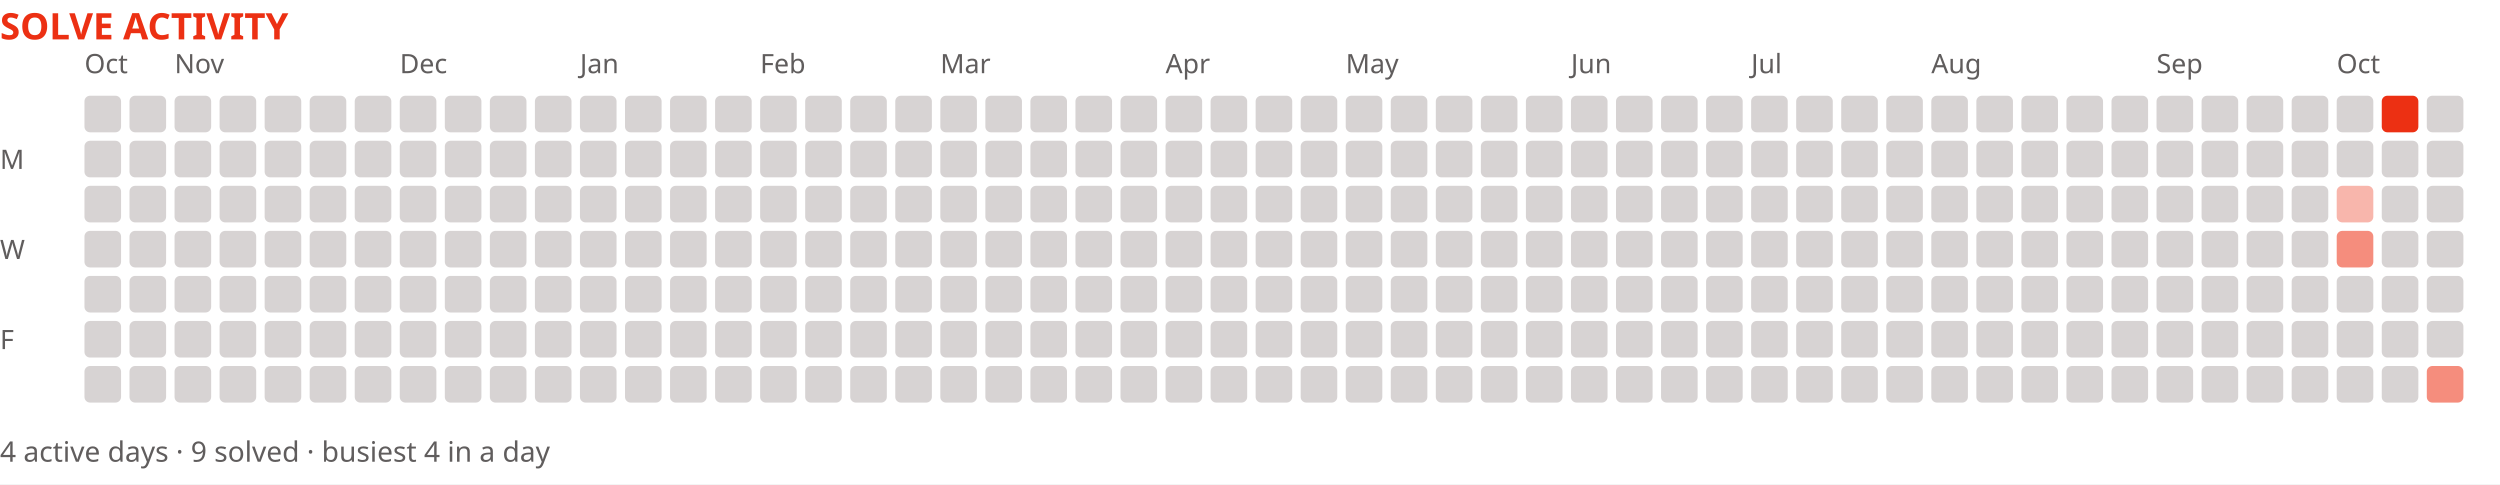
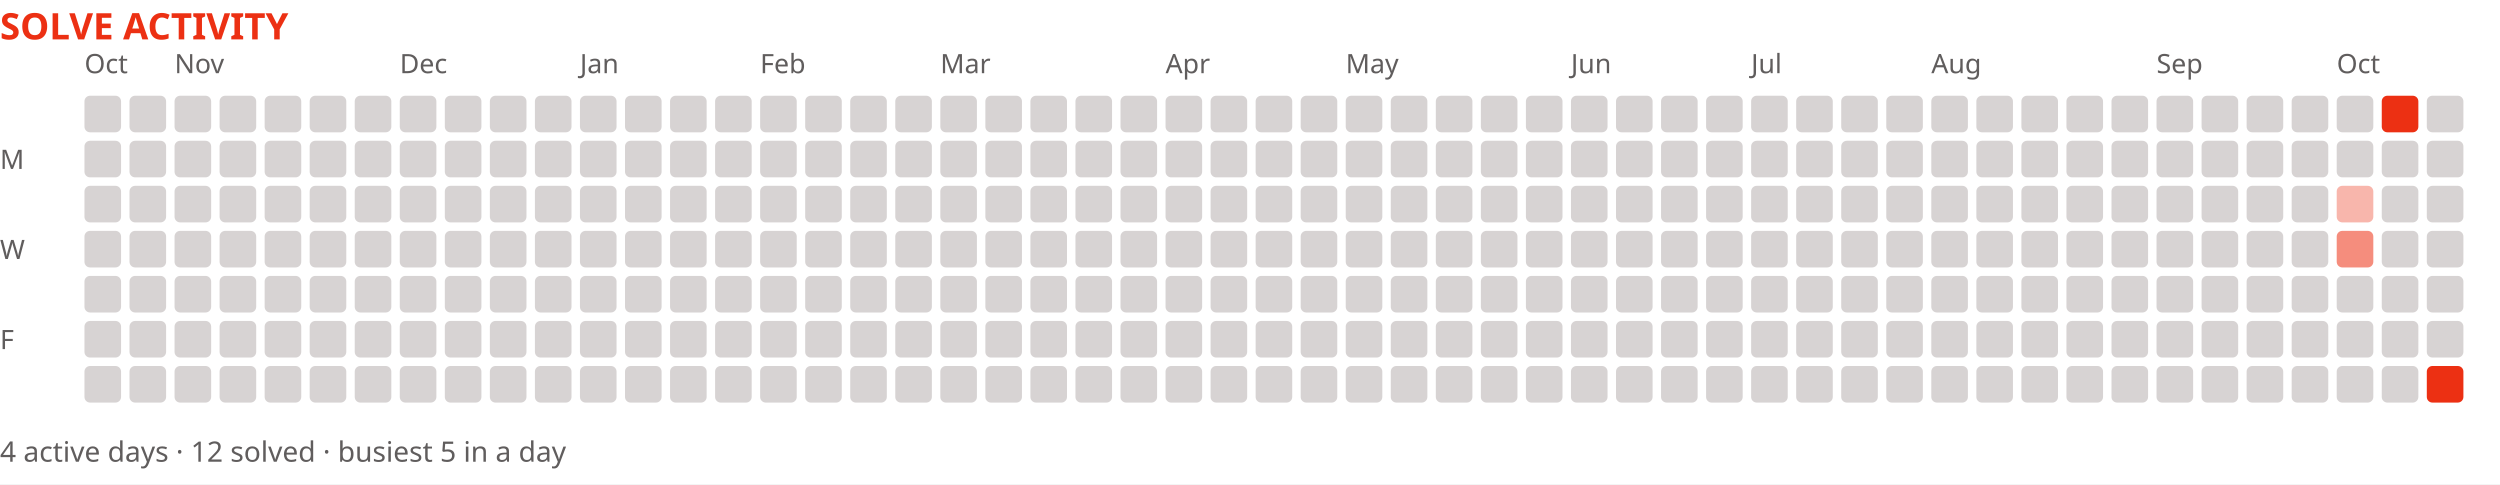
<svg xmlns="http://www.w3.org/2000/svg" width="888" height="172" viewBox="0 0 888 172" role="img" aria-label="Solve activity over the last year">
  <rect width="888" height="172" fill="#ffffff" />
  <text x="0" y="14" font-family="system-ui,sans-serif" font-size="13" font-weight="700" fill="#ec3013">SOLVE ACTIVITY</text>
  <text x="30" y="26" font-family="system-ui,sans-serif" font-size="9.5" fill="#605d5d">Oct</text>
  <text x="62" y="26" font-family="system-ui,sans-serif" font-size="9.5" fill="#605d5d">Nov</text>
  <text x="142" y="26" font-family="system-ui,sans-serif" font-size="9.5" fill="#605d5d">Dec</text>
  <text x="206" y="26" font-family="system-ui,sans-serif" font-size="9.5" fill="#605d5d">Jan</text>
  <text x="270" y="26" font-family="system-ui,sans-serif" font-size="9.5" fill="#605d5d">Feb</text>
  <text x="334" y="26" font-family="system-ui,sans-serif" font-size="9.5" fill="#605d5d">Mar</text>
  <text x="414" y="26" font-family="system-ui,sans-serif" font-size="9.5" fill="#605d5d">Apr</text>
  <text x="478" y="26" font-family="system-ui,sans-serif" font-size="9.5" fill="#605d5d">May</text>
  <text x="558" y="26" font-family="system-ui,sans-serif" font-size="9.5" fill="#605d5d">Jun</text>
  <text x="622" y="26" font-family="system-ui,sans-serif" font-size="9.5" fill="#605d5d">Jul</text>
  <text x="686" y="26" font-family="system-ui,sans-serif" font-size="9.5" fill="#605d5d">Aug</text>
  <text x="766" y="26" font-family="system-ui,sans-serif" font-size="9.5" fill="#605d5d">Sep</text>
  <text x="830" y="26" font-family="system-ui,sans-serif" font-size="9.5" fill="#605d5d">Oct</text>
  <text x="0" y="60" font-family="system-ui,sans-serif" font-size="9.5" fill="#605d5d">M</text>
  <text x="0" y="92" font-family="system-ui,sans-serif" font-size="9.5" fill="#605d5d">W</text>
  <text x="0" y="124" font-family="system-ui,sans-serif" font-size="9.5" fill="#605d5d">F</text>
  <rect x="30" y="34" width="13" height="13" fill="#d7d3d3" rx="2" />
  <rect x="30" y="50" width="13" height="13" fill="#d7d3d3" rx="2" />
  <rect x="30" y="66" width="13" height="13" fill="#d7d3d3" rx="2" />
  <rect x="30" y="82" width="13" height="13" fill="#d7d3d3" rx="2" />
  <rect x="30" y="98" width="13" height="13" fill="#d7d3d3" rx="2" />
  <rect x="30" y="114" width="13" height="13" fill="#d7d3d3" rx="2" />
  <rect x="30" y="130" width="13" height="13" fill="#d7d3d3" rx="2" />
  <rect x="46" y="34" width="13" height="13" fill="#d7d3d3" rx="2" />
  <rect x="46" y="50" width="13" height="13" fill="#d7d3d3" rx="2" />
  <rect x="46" y="66" width="13" height="13" fill="#d7d3d3" rx="2" />
  <rect x="46" y="82" width="13" height="13" fill="#d7d3d3" rx="2" />
  <rect x="46" y="98" width="13" height="13" fill="#d7d3d3" rx="2" />
  <rect x="46" y="114" width="13" height="13" fill="#d7d3d3" rx="2" />
  <rect x="46" y="130" width="13" height="13" fill="#d7d3d3" rx="2" />
  <rect x="62" y="34" width="13" height="13" fill="#d7d3d3" rx="2" />
  <rect x="62" y="50" width="13" height="13" fill="#d7d3d3" rx="2" />
  <rect x="62" y="66" width="13" height="13" fill="#d7d3d3" rx="2" />
  <rect x="62" y="82" width="13" height="13" fill="#d7d3d3" rx="2" />
  <rect x="62" y="98" width="13" height="13" fill="#d7d3d3" rx="2" />
  <rect x="62" y="114" width="13" height="13" fill="#d7d3d3" rx="2" />
  <rect x="62" y="130" width="13" height="13" fill="#d7d3d3" rx="2" />
  <rect x="78" y="34" width="13" height="13" fill="#d7d3d3" rx="2" />
  <rect x="78" y="50" width="13" height="13" fill="#d7d3d3" rx="2" />
  <rect x="78" y="66" width="13" height="13" fill="#d7d3d3" rx="2" />
  <rect x="78" y="82" width="13" height="13" fill="#d7d3d3" rx="2" />
  <rect x="78" y="98" width="13" height="13" fill="#d7d3d3" rx="2" />
  <rect x="78" y="114" width="13" height="13" fill="#d7d3d3" rx="2" />
  <rect x="78" y="130" width="13" height="13" fill="#d7d3d3" rx="2" />
  <rect x="94" y="34" width="13" height="13" fill="#d7d3d3" rx="2" />
  <rect x="94" y="50" width="13" height="13" fill="#d7d3d3" rx="2" />
  <rect x="94" y="66" width="13" height="13" fill="#d7d3d3" rx="2" />
  <rect x="94" y="82" width="13" height="13" fill="#d7d3d3" rx="2" />
  <rect x="94" y="98" width="13" height="13" fill="#d7d3d3" rx="2" />
  <rect x="94" y="114" width="13" height="13" fill="#d7d3d3" rx="2" />
  <rect x="94" y="130" width="13" height="13" fill="#d7d3d3" rx="2" />
  <rect x="110" y="34" width="13" height="13" fill="#d7d3d3" rx="2" />
  <rect x="110" y="50" width="13" height="13" fill="#d7d3d3" rx="2" />
  <rect x="110" y="66" width="13" height="13" fill="#d7d3d3" rx="2" />
  <rect x="110" y="82" width="13" height="13" fill="#d7d3d3" rx="2" />
  <rect x="110" y="98" width="13" height="13" fill="#d7d3d3" rx="2" />
  <rect x="110" y="114" width="13" height="13" fill="#d7d3d3" rx="2" />
  <rect x="110" y="130" width="13" height="13" fill="#d7d3d3" rx="2" />
  <rect x="126" y="34" width="13" height="13" fill="#d7d3d3" rx="2" />
  <rect x="126" y="50" width="13" height="13" fill="#d7d3d3" rx="2" />
  <rect x="126" y="66" width="13" height="13" fill="#d7d3d3" rx="2" />
  <rect x="126" y="82" width="13" height="13" fill="#d7d3d3" rx="2" />
  <rect x="126" y="98" width="13" height="13" fill="#d7d3d3" rx="2" />
  <rect x="126" y="114" width="13" height="13" fill="#d7d3d3" rx="2" />
  <rect x="126" y="130" width="13" height="13" fill="#d7d3d3" rx="2" />
  <rect x="142" y="34" width="13" height="13" fill="#d7d3d3" rx="2" />
  <rect x="142" y="50" width="13" height="13" fill="#d7d3d3" rx="2" />
  <rect x="142" y="66" width="13" height="13" fill="#d7d3d3" rx="2" />
  <rect x="142" y="82" width="13" height="13" fill="#d7d3d3" rx="2" />
  <rect x="142" y="98" width="13" height="13" fill="#d7d3d3" rx="2" />
  <rect x="142" y="114" width="13" height="13" fill="#d7d3d3" rx="2" />
  <rect x="142" y="130" width="13" height="13" fill="#d7d3d3" rx="2" />
  <rect x="158" y="34" width="13" height="13" fill="#d7d3d3" rx="2" />
  <rect x="158" y="50" width="13" height="13" fill="#d7d3d3" rx="2" />
  <rect x="158" y="66" width="13" height="13" fill="#d7d3d3" rx="2" />
  <rect x="158" y="82" width="13" height="13" fill="#d7d3d3" rx="2" />
  <rect x="158" y="98" width="13" height="13" fill="#d7d3d3" rx="2" />
  <rect x="158" y="114" width="13" height="13" fill="#d7d3d3" rx="2" />
  <rect x="158" y="130" width="13" height="13" fill="#d7d3d3" rx="2" />
  <rect x="174" y="34" width="13" height="13" fill="#d7d3d3" rx="2" />
  <rect x="174" y="50" width="13" height="13" fill="#d7d3d3" rx="2" />
  <rect x="174" y="66" width="13" height="13" fill="#d7d3d3" rx="2" />
  <rect x="174" y="82" width="13" height="13" fill="#d7d3d3" rx="2" />
  <rect x="174" y="98" width="13" height="13" fill="#d7d3d3" rx="2" />
  <rect x="174" y="114" width="13" height="13" fill="#d7d3d3" rx="2" />
  <rect x="174" y="130" width="13" height="13" fill="#d7d3d3" rx="2" />
  <rect x="190" y="34" width="13" height="13" fill="#d7d3d3" rx="2" />
  <rect x="190" y="50" width="13" height="13" fill="#d7d3d3" rx="2" />
  <rect x="190" y="66" width="13" height="13" fill="#d7d3d3" rx="2" />
  <rect x="190" y="82" width="13" height="13" fill="#d7d3d3" rx="2" />
  <rect x="190" y="98" width="13" height="13" fill="#d7d3d3" rx="2" />
  <rect x="190" y="114" width="13" height="13" fill="#d7d3d3" rx="2" />
  <rect x="190" y="130" width="13" height="13" fill="#d7d3d3" rx="2" />
  <rect x="206" y="34" width="13" height="13" fill="#d7d3d3" rx="2" />
  <rect x="206" y="50" width="13" height="13" fill="#d7d3d3" rx="2" />
  <rect x="206" y="66" width="13" height="13" fill="#d7d3d3" rx="2" />
  <rect x="206" y="82" width="13" height="13" fill="#d7d3d3" rx="2" />
  <rect x="206" y="98" width="13" height="13" fill="#d7d3d3" rx="2" />
  <rect x="206" y="114" width="13" height="13" fill="#d7d3d3" rx="2" />
  <rect x="206" y="130" width="13" height="13" fill="#d7d3d3" rx="2" />
  <rect x="222" y="34" width="13" height="13" fill="#d7d3d3" rx="2" />
  <rect x="222" y="50" width="13" height="13" fill="#d7d3d3" rx="2" />
  <rect x="222" y="66" width="13" height="13" fill="#d7d3d3" rx="2" />
  <rect x="222" y="82" width="13" height="13" fill="#d7d3d3" rx="2" />
  <rect x="222" y="98" width="13" height="13" fill="#d7d3d3" rx="2" />
  <rect x="222" y="114" width="13" height="13" fill="#d7d3d3" rx="2" />
  <rect x="222" y="130" width="13" height="13" fill="#d7d3d3" rx="2" />
  <rect x="238" y="34" width="13" height="13" fill="#d7d3d3" rx="2" />
  <rect x="238" y="50" width="13" height="13" fill="#d7d3d3" rx="2" />
  <rect x="238" y="66" width="13" height="13" fill="#d7d3d3" rx="2" />
  <rect x="238" y="82" width="13" height="13" fill="#d7d3d3" rx="2" />
  <rect x="238" y="98" width="13" height="13" fill="#d7d3d3" rx="2" />
  <rect x="238" y="114" width="13" height="13" fill="#d7d3d3" rx="2" />
  <rect x="238" y="130" width="13" height="13" fill="#d7d3d3" rx="2" />
  <rect x="254" y="34" width="13" height="13" fill="#d7d3d3" rx="2" />
  <rect x="254" y="50" width="13" height="13" fill="#d7d3d3" rx="2" />
  <rect x="254" y="66" width="13" height="13" fill="#d7d3d3" rx="2" />
  <rect x="254" y="82" width="13" height="13" fill="#d7d3d3" rx="2" />
  <rect x="254" y="98" width="13" height="13" fill="#d7d3d3" rx="2" />
  <rect x="254" y="114" width="13" height="13" fill="#d7d3d3" rx="2" />
  <rect x="254" y="130" width="13" height="13" fill="#d7d3d3" rx="2" />
  <rect x="270" y="34" width="13" height="13" fill="#d7d3d3" rx="2" />
  <rect x="270" y="50" width="13" height="13" fill="#d7d3d3" rx="2" />
  <rect x="270" y="66" width="13" height="13" fill="#d7d3d3" rx="2" />
  <rect x="270" y="82" width="13" height="13" fill="#d7d3d3" rx="2" />
  <rect x="270" y="98" width="13" height="13" fill="#d7d3d3" rx="2" />
  <rect x="270" y="114" width="13" height="13" fill="#d7d3d3" rx="2" />
  <rect x="270" y="130" width="13" height="13" fill="#d7d3d3" rx="2" />
  <rect x="286" y="34" width="13" height="13" fill="#d7d3d3" rx="2" />
  <rect x="286" y="50" width="13" height="13" fill="#d7d3d3" rx="2" />
  <rect x="286" y="66" width="13" height="13" fill="#d7d3d3" rx="2" />
  <rect x="286" y="82" width="13" height="13" fill="#d7d3d3" rx="2" />
  <rect x="286" y="98" width="13" height="13" fill="#d7d3d3" rx="2" />
  <rect x="286" y="114" width="13" height="13" fill="#d7d3d3" rx="2" />
  <rect x="286" y="130" width="13" height="13" fill="#d7d3d3" rx="2" />
  <rect x="302" y="34" width="13" height="13" fill="#d7d3d3" rx="2" />
  <rect x="302" y="50" width="13" height="13" fill="#d7d3d3" rx="2" />
  <rect x="302" y="66" width="13" height="13" fill="#d7d3d3" rx="2" />
  <rect x="302" y="82" width="13" height="13" fill="#d7d3d3" rx="2" />
  <rect x="302" y="98" width="13" height="13" fill="#d7d3d3" rx="2" />
  <rect x="302" y="114" width="13" height="13" fill="#d7d3d3" rx="2" />
  <rect x="302" y="130" width="13" height="13" fill="#d7d3d3" rx="2" />
  <rect x="318" y="34" width="13" height="13" fill="#d7d3d3" rx="2" />
  <rect x="318" y="50" width="13" height="13" fill="#d7d3d3" rx="2" />
  <rect x="318" y="66" width="13" height="13" fill="#d7d3d3" rx="2" />
  <rect x="318" y="82" width="13" height="13" fill="#d7d3d3" rx="2" />
  <rect x="318" y="98" width="13" height="13" fill="#d7d3d3" rx="2" />
  <rect x="318" y="114" width="13" height="13" fill="#d7d3d3" rx="2" />
  <rect x="318" y="130" width="13" height="13" fill="#d7d3d3" rx="2" />
  <rect x="334" y="34" width="13" height="13" fill="#d7d3d3" rx="2" />
  <rect x="334" y="50" width="13" height="13" fill="#d7d3d3" rx="2" />
  <rect x="334" y="66" width="13" height="13" fill="#d7d3d3" rx="2" />
  <rect x="334" y="82" width="13" height="13" fill="#d7d3d3" rx="2" />
  <rect x="334" y="98" width="13" height="13" fill="#d7d3d3" rx="2" />
  <rect x="334" y="114" width="13" height="13" fill="#d7d3d3" rx="2" />
  <rect x="334" y="130" width="13" height="13" fill="#d7d3d3" rx="2" />
  <rect x="350" y="34" width="13" height="13" fill="#d7d3d3" rx="2" />
  <rect x="350" y="50" width="13" height="13" fill="#d7d3d3" rx="2" />
  <rect x="350" y="66" width="13" height="13" fill="#d7d3d3" rx="2" />
  <rect x="350" y="82" width="13" height="13" fill="#d7d3d3" rx="2" />
  <rect x="350" y="98" width="13" height="13" fill="#d7d3d3" rx="2" />
  <rect x="350" y="114" width="13" height="13" fill="#d7d3d3" rx="2" />
  <rect x="350" y="130" width="13" height="13" fill="#d7d3d3" rx="2" />
  <rect x="366" y="34" width="13" height="13" fill="#d7d3d3" rx="2" />
  <rect x="366" y="50" width="13" height="13" fill="#d7d3d3" rx="2" />
  <rect x="366" y="66" width="13" height="13" fill="#d7d3d3" rx="2" />
  <rect x="366" y="82" width="13" height="13" fill="#d7d3d3" rx="2" />
  <rect x="366" y="98" width="13" height="13" fill="#d7d3d3" rx="2" />
  <rect x="366" y="114" width="13" height="13" fill="#d7d3d3" rx="2" />
  <rect x="366" y="130" width="13" height="13" fill="#d7d3d3" rx="2" />
  <rect x="382" y="34" width="13" height="13" fill="#d7d3d3" rx="2" />
  <rect x="382" y="50" width="13" height="13" fill="#d7d3d3" rx="2" />
  <rect x="382" y="66" width="13" height="13" fill="#d7d3d3" rx="2" />
  <rect x="382" y="82" width="13" height="13" fill="#d7d3d3" rx="2" />
  <rect x="382" y="98" width="13" height="13" fill="#d7d3d3" rx="2" />
  <rect x="382" y="114" width="13" height="13" fill="#d7d3d3" rx="2" />
  <rect x="382" y="130" width="13" height="13" fill="#d7d3d3" rx="2" />
  <rect x="398" y="34" width="13" height="13" fill="#d7d3d3" rx="2" />
  <rect x="398" y="50" width="13" height="13" fill="#d7d3d3" rx="2" />
  <rect x="398" y="66" width="13" height="13" fill="#d7d3d3" rx="2" />
  <rect x="398" y="82" width="13" height="13" fill="#d7d3d3" rx="2" />
  <rect x="398" y="98" width="13" height="13" fill="#d7d3d3" rx="2" />
  <rect x="398" y="114" width="13" height="13" fill="#d7d3d3" rx="2" />
  <rect x="398" y="130" width="13" height="13" fill="#d7d3d3" rx="2" />
  <rect x="414" y="34" width="13" height="13" fill="#d7d3d3" rx="2" />
  <rect x="414" y="50" width="13" height="13" fill="#d7d3d3" rx="2" />
  <rect x="414" y="66" width="13" height="13" fill="#d7d3d3" rx="2" />
  <rect x="414" y="82" width="13" height="13" fill="#d7d3d3" rx="2" />
  <rect x="414" y="98" width="13" height="13" fill="#d7d3d3" rx="2" />
  <rect x="414" y="114" width="13" height="13" fill="#d7d3d3" rx="2" />
  <rect x="414" y="130" width="13" height="13" fill="#d7d3d3" rx="2" />
  <rect x="430" y="34" width="13" height="13" fill="#d7d3d3" rx="2" />
  <rect x="430" y="50" width="13" height="13" fill="#d7d3d3" rx="2" />
  <rect x="430" y="66" width="13" height="13" fill="#d7d3d3" rx="2" />
  <rect x="430" y="82" width="13" height="13" fill="#d7d3d3" rx="2" />
  <rect x="430" y="98" width="13" height="13" fill="#d7d3d3" rx="2" />
  <rect x="430" y="114" width="13" height="13" fill="#d7d3d3" rx="2" />
  <rect x="430" y="130" width="13" height="13" fill="#d7d3d3" rx="2" />
  <rect x="446" y="34" width="13" height="13" fill="#d7d3d3" rx="2" />
  <rect x="446" y="50" width="13" height="13" fill="#d7d3d3" rx="2" />
  <rect x="446" y="66" width="13" height="13" fill="#d7d3d3" rx="2" />
  <rect x="446" y="82" width="13" height="13" fill="#d7d3d3" rx="2" />
  <rect x="446" y="98" width="13" height="13" fill="#d7d3d3" rx="2" />
  <rect x="446" y="114" width="13" height="13" fill="#d7d3d3" rx="2" />
  <rect x="446" y="130" width="13" height="13" fill="#d7d3d3" rx="2" />
  <rect x="462" y="34" width="13" height="13" fill="#d7d3d3" rx="2" />
  <rect x="462" y="50" width="13" height="13" fill="#d7d3d3" rx="2" />
  <rect x="462" y="66" width="13" height="13" fill="#d7d3d3" rx="2" />
  <rect x="462" y="82" width="13" height="13" fill="#d7d3d3" rx="2" />
  <rect x="462" y="98" width="13" height="13" fill="#d7d3d3" rx="2" />
  <rect x="462" y="114" width="13" height="13" fill="#d7d3d3" rx="2" />
  <rect x="462" y="130" width="13" height="13" fill="#d7d3d3" rx="2" />
  <rect x="478" y="34" width="13" height="13" fill="#d7d3d3" rx="2" />
  <rect x="478" y="50" width="13" height="13" fill="#d7d3d3" rx="2" />
  <rect x="478" y="66" width="13" height="13" fill="#d7d3d3" rx="2" />
  <rect x="478" y="82" width="13" height="13" fill="#d7d3d3" rx="2" />
  <rect x="478" y="98" width="13" height="13" fill="#d7d3d3" rx="2" />
  <rect x="478" y="114" width="13" height="13" fill="#d7d3d3" rx="2" />
  <rect x="478" y="130" width="13" height="13" fill="#d7d3d3" rx="2" />
  <rect x="494" y="34" width="13" height="13" fill="#d7d3d3" rx="2" />
  <rect x="494" y="50" width="13" height="13" fill="#d7d3d3" rx="2" />
  <rect x="494" y="66" width="13" height="13" fill="#d7d3d3" rx="2" />
  <rect x="494" y="82" width="13" height="13" fill="#d7d3d3" rx="2" />
  <rect x="494" y="98" width="13" height="13" fill="#d7d3d3" rx="2" />
  <rect x="494" y="114" width="13" height="13" fill="#d7d3d3" rx="2" />
  <rect x="494" y="130" width="13" height="13" fill="#d7d3d3" rx="2" />
  <rect x="510" y="34" width="13" height="13" fill="#d7d3d3" rx="2" />
  <rect x="510" y="50" width="13" height="13" fill="#d7d3d3" rx="2" />
  <rect x="510" y="66" width="13" height="13" fill="#d7d3d3" rx="2" />
  <rect x="510" y="82" width="13" height="13" fill="#d7d3d3" rx="2" />
  <rect x="510" y="98" width="13" height="13" fill="#d7d3d3" rx="2" />
  <rect x="510" y="114" width="13" height="13" fill="#d7d3d3" rx="2" />
  <rect x="510" y="130" width="13" height="13" fill="#d7d3d3" rx="2" />
  <rect x="526" y="34" width="13" height="13" fill="#d7d3d3" rx="2" />
  <rect x="526" y="50" width="13" height="13" fill="#d7d3d3" rx="2" />
  <rect x="526" y="66" width="13" height="13" fill="#d7d3d3" rx="2" />
  <rect x="526" y="82" width="13" height="13" fill="#d7d3d3" rx="2" />
  <rect x="526" y="98" width="13" height="13" fill="#d7d3d3" rx="2" />
  <rect x="526" y="114" width="13" height="13" fill="#d7d3d3" rx="2" />
  <rect x="526" y="130" width="13" height="13" fill="#d7d3d3" rx="2" />
  <rect x="542" y="34" width="13" height="13" fill="#d7d3d3" rx="2" />
  <rect x="542" y="50" width="13" height="13" fill="#d7d3d3" rx="2" />
  <rect x="542" y="66" width="13" height="13" fill="#d7d3d3" rx="2" />
  <rect x="542" y="82" width="13" height="13" fill="#d7d3d3" rx="2" />
  <rect x="542" y="98" width="13" height="13" fill="#d7d3d3" rx="2" />
  <rect x="542" y="114" width="13" height="13" fill="#d7d3d3" rx="2" />
  <rect x="542" y="130" width="13" height="13" fill="#d7d3d3" rx="2" />
  <rect x="558" y="34" width="13" height="13" fill="#d7d3d3" rx="2" />
  <rect x="558" y="50" width="13" height="13" fill="#d7d3d3" rx="2" />
  <rect x="558" y="66" width="13" height="13" fill="#d7d3d3" rx="2" />
  <rect x="558" y="82" width="13" height="13" fill="#d7d3d3" rx="2" />
  <rect x="558" y="98" width="13" height="13" fill="#d7d3d3" rx="2" />
  <rect x="558" y="114" width="13" height="13" fill="#d7d3d3" rx="2" />
  <rect x="558" y="130" width="13" height="13" fill="#d7d3d3" rx="2" />
  <rect x="574" y="34" width="13" height="13" fill="#d7d3d3" rx="2" />
  <rect x="574" y="50" width="13" height="13" fill="#d7d3d3" rx="2" />
  <rect x="574" y="66" width="13" height="13" fill="#d7d3d3" rx="2" />
  <rect x="574" y="82" width="13" height="13" fill="#d7d3d3" rx="2" />
  <rect x="574" y="98" width="13" height="13" fill="#d7d3d3" rx="2" />
  <rect x="574" y="114" width="13" height="13" fill="#d7d3d3" rx="2" />
  <rect x="574" y="130" width="13" height="13" fill="#d7d3d3" rx="2" />
  <rect x="590" y="34" width="13" height="13" fill="#d7d3d3" rx="2" />
  <rect x="590" y="50" width="13" height="13" fill="#d7d3d3" rx="2" />
  <rect x="590" y="66" width="13" height="13" fill="#d7d3d3" rx="2" />
  <rect x="590" y="82" width="13" height="13" fill="#d7d3d3" rx="2" />
  <rect x="590" y="98" width="13" height="13" fill="#d7d3d3" rx="2" />
  <rect x="590" y="114" width="13" height="13" fill="#d7d3d3" rx="2" />
  <rect x="590" y="130" width="13" height="13" fill="#d7d3d3" rx="2" />
  <rect x="606" y="34" width="13" height="13" fill="#d7d3d3" rx="2" />
  <rect x="606" y="50" width="13" height="13" fill="#d7d3d3" rx="2" />
  <rect x="606" y="66" width="13" height="13" fill="#d7d3d3" rx="2" />
  <rect x="606" y="82" width="13" height="13" fill="#d7d3d3" rx="2" />
  <rect x="606" y="98" width="13" height="13" fill="#d7d3d3" rx="2" />
  <rect x="606" y="114" width="13" height="13" fill="#d7d3d3" rx="2" />
  <rect x="606" y="130" width="13" height="13" fill="#d7d3d3" rx="2" />
  <rect x="622" y="34" width="13" height="13" fill="#d7d3d3" rx="2" />
  <rect x="622" y="50" width="13" height="13" fill="#d7d3d3" rx="2" />
  <rect x="622" y="66" width="13" height="13" fill="#d7d3d3" rx="2" />
  <rect x="622" y="82" width="13" height="13" fill="#d7d3d3" rx="2" />
  <rect x="622" y="98" width="13" height="13" fill="#d7d3d3" rx="2" />
  <rect x="622" y="114" width="13" height="13" fill="#d7d3d3" rx="2" />
  <rect x="622" y="130" width="13" height="13" fill="#d7d3d3" rx="2" />
  <rect x="638" y="34" width="13" height="13" fill="#d7d3d3" rx="2" />
  <rect x="638" y="50" width="13" height="13" fill="#d7d3d3" rx="2" />
  <rect x="638" y="66" width="13" height="13" fill="#d7d3d3" rx="2" />
  <rect x="638" y="82" width="13" height="13" fill="#d7d3d3" rx="2" />
  <rect x="638" y="98" width="13" height="13" fill="#d7d3d3" rx="2" />
  <rect x="638" y="114" width="13" height="13" fill="#d7d3d3" rx="2" />
  <rect x="638" y="130" width="13" height="13" fill="#d7d3d3" rx="2" />
  <rect x="654" y="34" width="13" height="13" fill="#d7d3d3" rx="2" />
  <rect x="654" y="50" width="13" height="13" fill="#d7d3d3" rx="2" />
  <rect x="654" y="66" width="13" height="13" fill="#d7d3d3" rx="2" />
  <rect x="654" y="82" width="13" height="13" fill="#d7d3d3" rx="2" />
  <rect x="654" y="98" width="13" height="13" fill="#d7d3d3" rx="2" />
  <rect x="654" y="114" width="13" height="13" fill="#d7d3d3" rx="2" />
  <rect x="654" y="130" width="13" height="13" fill="#d7d3d3" rx="2" />
  <rect x="670" y="34" width="13" height="13" fill="#d7d3d3" rx="2" />
  <rect x="670" y="50" width="13" height="13" fill="#d7d3d3" rx="2" />
  <rect x="670" y="66" width="13" height="13" fill="#d7d3d3" rx="2" />
  <rect x="670" y="82" width="13" height="13" fill="#d7d3d3" rx="2" />
  <rect x="670" y="98" width="13" height="13" fill="#d7d3d3" rx="2" />
  <rect x="670" y="114" width="13" height="13" fill="#d7d3d3" rx="2" />
  <rect x="670" y="130" width="13" height="13" fill="#d7d3d3" rx="2" />
  <rect x="686" y="34" width="13" height="13" fill="#d7d3d3" rx="2" />
  <rect x="686" y="50" width="13" height="13" fill="#d7d3d3" rx="2" />
  <rect x="686" y="66" width="13" height="13" fill="#d7d3d3" rx="2" />
  <rect x="686" y="82" width="13" height="13" fill="#d7d3d3" rx="2" />
  <rect x="686" y="98" width="13" height="13" fill="#d7d3d3" rx="2" />
  <rect x="686" y="114" width="13" height="13" fill="#d7d3d3" rx="2" />
  <rect x="686" y="130" width="13" height="13" fill="#d7d3d3" rx="2" />
  <rect x="702" y="34" width="13" height="13" fill="#d7d3d3" rx="2" />
  <rect x="702" y="50" width="13" height="13" fill="#d7d3d3" rx="2" />
  <rect x="702" y="66" width="13" height="13" fill="#d7d3d3" rx="2" />
  <rect x="702" y="82" width="13" height="13" fill="#d7d3d3" rx="2" />
  <rect x="702" y="98" width="13" height="13" fill="#d7d3d3" rx="2" />
  <rect x="702" y="114" width="13" height="13" fill="#d7d3d3" rx="2" />
  <rect x="702" y="130" width="13" height="13" fill="#d7d3d3" rx="2" />
  <rect x="718" y="34" width="13" height="13" fill="#d7d3d3" rx="2" />
  <rect x="718" y="50" width="13" height="13" fill="#d7d3d3" rx="2" />
  <rect x="718" y="66" width="13" height="13" fill="#d7d3d3" rx="2" />
  <rect x="718" y="82" width="13" height="13" fill="#d7d3d3" rx="2" />
  <rect x="718" y="98" width="13" height="13" fill="#d7d3d3" rx="2" />
  <rect x="718" y="114" width="13" height="13" fill="#d7d3d3" rx="2" />
  <rect x="718" y="130" width="13" height="13" fill="#d7d3d3" rx="2" />
  <rect x="734" y="34" width="13" height="13" fill="#d7d3d3" rx="2" />
  <rect x="734" y="50" width="13" height="13" fill="#d7d3d3" rx="2" />
  <rect x="734" y="66" width="13" height="13" fill="#d7d3d3" rx="2" />
  <rect x="734" y="82" width="13" height="13" fill="#d7d3d3" rx="2" />
  <rect x="734" y="98" width="13" height="13" fill="#d7d3d3" rx="2" />
  <rect x="734" y="114" width="13" height="13" fill="#d7d3d3" rx="2" />
  <rect x="734" y="130" width="13" height="13" fill="#d7d3d3" rx="2" />
  <rect x="750" y="34" width="13" height="13" fill="#d7d3d3" rx="2" />
  <rect x="750" y="50" width="13" height="13" fill="#d7d3d3" rx="2" />
  <rect x="750" y="66" width="13" height="13" fill="#d7d3d3" rx="2" />
  <rect x="750" y="82" width="13" height="13" fill="#d7d3d3" rx="2" />
  <rect x="750" y="98" width="13" height="13" fill="#d7d3d3" rx="2" />
  <rect x="750" y="114" width="13" height="13" fill="#d7d3d3" rx="2" />
  <rect x="750" y="130" width="13" height="13" fill="#d7d3d3" rx="2" />
  <rect x="766" y="34" width="13" height="13" fill="#d7d3d3" rx="2" />
  <rect x="766" y="50" width="13" height="13" fill="#d7d3d3" rx="2" />
  <rect x="766" y="66" width="13" height="13" fill="#d7d3d3" rx="2" />
  <rect x="766" y="82" width="13" height="13" fill="#d7d3d3" rx="2" />
  <rect x="766" y="98" width="13" height="13" fill="#d7d3d3" rx="2" />
  <rect x="766" y="114" width="13" height="13" fill="#d7d3d3" rx="2" />
  <rect x="766" y="130" width="13" height="13" fill="#d7d3d3" rx="2" />
  <rect x="782" y="34" width="13" height="13" fill="#d7d3d3" rx="2" />
  <rect x="782" y="50" width="13" height="13" fill="#d7d3d3" rx="2" />
  <rect x="782" y="66" width="13" height="13" fill="#d7d3d3" rx="2" />
  <rect x="782" y="82" width="13" height="13" fill="#d7d3d3" rx="2" />
  <rect x="782" y="98" width="13" height="13" fill="#d7d3d3" rx="2" />
  <rect x="782" y="114" width="13" height="13" fill="#d7d3d3" rx="2" />
  <rect x="782" y="130" width="13" height="13" fill="#d7d3d3" rx="2" />
  <rect x="798" y="34" width="13" height="13" fill="#d7d3d3" rx="2" />
  <rect x="798" y="50" width="13" height="13" fill="#d7d3d3" rx="2" />
  <rect x="798" y="66" width="13" height="13" fill="#d7d3d3" rx="2" />
  <rect x="798" y="82" width="13" height="13" fill="#d7d3d3" rx="2" />
  <rect x="798" y="98" width="13" height="13" fill="#d7d3d3" rx="2" />
  <rect x="798" y="114" width="13" height="13" fill="#d7d3d3" rx="2" />
  <rect x="798" y="130" width="13" height="13" fill="#d7d3d3" rx="2" />
  <rect x="814" y="34" width="13" height="13" fill="#d7d3d3" rx="2" />
  <rect x="814" y="50" width="13" height="13" fill="#d7d3d3" rx="2" />
  <rect x="814" y="66" width="13" height="13" fill="#d7d3d3" rx="2" />
  <rect x="814" y="82" width="13" height="13" fill="#d7d3d3" rx="2" />
  <rect x="814" y="98" width="13" height="13" fill="#d7d3d3" rx="2" />
  <rect x="814" y="114" width="13" height="13" fill="#d7d3d3" rx="2" />
  <rect x="814" y="130" width="13" height="13" fill="#d7d3d3" rx="2" />
  <rect x="830" y="34" width="13" height="13" fill="#d7d3d3" rx="2" />
  <rect x="830" y="50" width="13" height="13" fill="#d7d3d3" rx="2" />
  <rect x="830" y="66" width="13" height="13" fill="#ec301359" rx="2" />
  <rect x="830" y="82" width="13" height="13" fill="#ec30138c" rx="2" />
  <rect x="830" y="98" width="13" height="13" fill="#d7d3d3" rx="2" />
  <rect x="830" y="114" width="13" height="13" fill="#d7d3d3" rx="2" />
  <rect x="830" y="130" width="13" height="13" fill="#d7d3d3" rx="2" />
  <rect x="846" y="34" width="13" height="13" fill="#ec3013" rx="2" />
  <rect x="846" y="50" width="13" height="13" fill="#d7d3d3" rx="2" />
  <rect x="846" y="66" width="13" height="13" fill="#d7d3d3" rx="2" />
  <rect x="846" y="82" width="13" height="13" fill="#d7d3d3" rx="2" />
  <rect x="846" y="98" width="13" height="13" fill="#d7d3d3" rx="2" />
  <rect x="846" y="114" width="13" height="13" fill="#d7d3d3" rx="2" />
  <rect x="846" y="130" width="13" height="13" fill="#d7d3d3" rx="2" />
  <rect x="862" y="34" width="13" height="13" fill="#d7d3d3" rx="2" />
  <rect x="862" y="50" width="13" height="13" fill="#d7d3d3" rx="2" />
  <rect x="862" y="66" width="13" height="13" fill="#d7d3d3" rx="2" />
  <rect x="862" y="82" width="13" height="13" fill="#d7d3d3" rx="2" />
  <rect x="862" y="98" width="13" height="13" fill="#d7d3d3" rx="2" />
  <rect x="862" y="114" width="13" height="13" fill="#d7d3d3" rx="2" />
-   <rect x="862" y="130" width="13" height="13" fill="#ec30138c" rx="2" />
-   <text x="0" y="164" font-family="system-ui,sans-serif" font-size="10" fill="#605d5d">4 active days · 9 solved · busiest 4 in a day</text>
+   <rect x="862" y="130" width="13" height="13" fill="#ec3013" rx="2" />
+   <text x="0" y="164" font-family="system-ui,sans-serif" font-size="10" fill="#605d5d">4 active days · 12 solved · busiest 5 in a day</text>
</svg>
